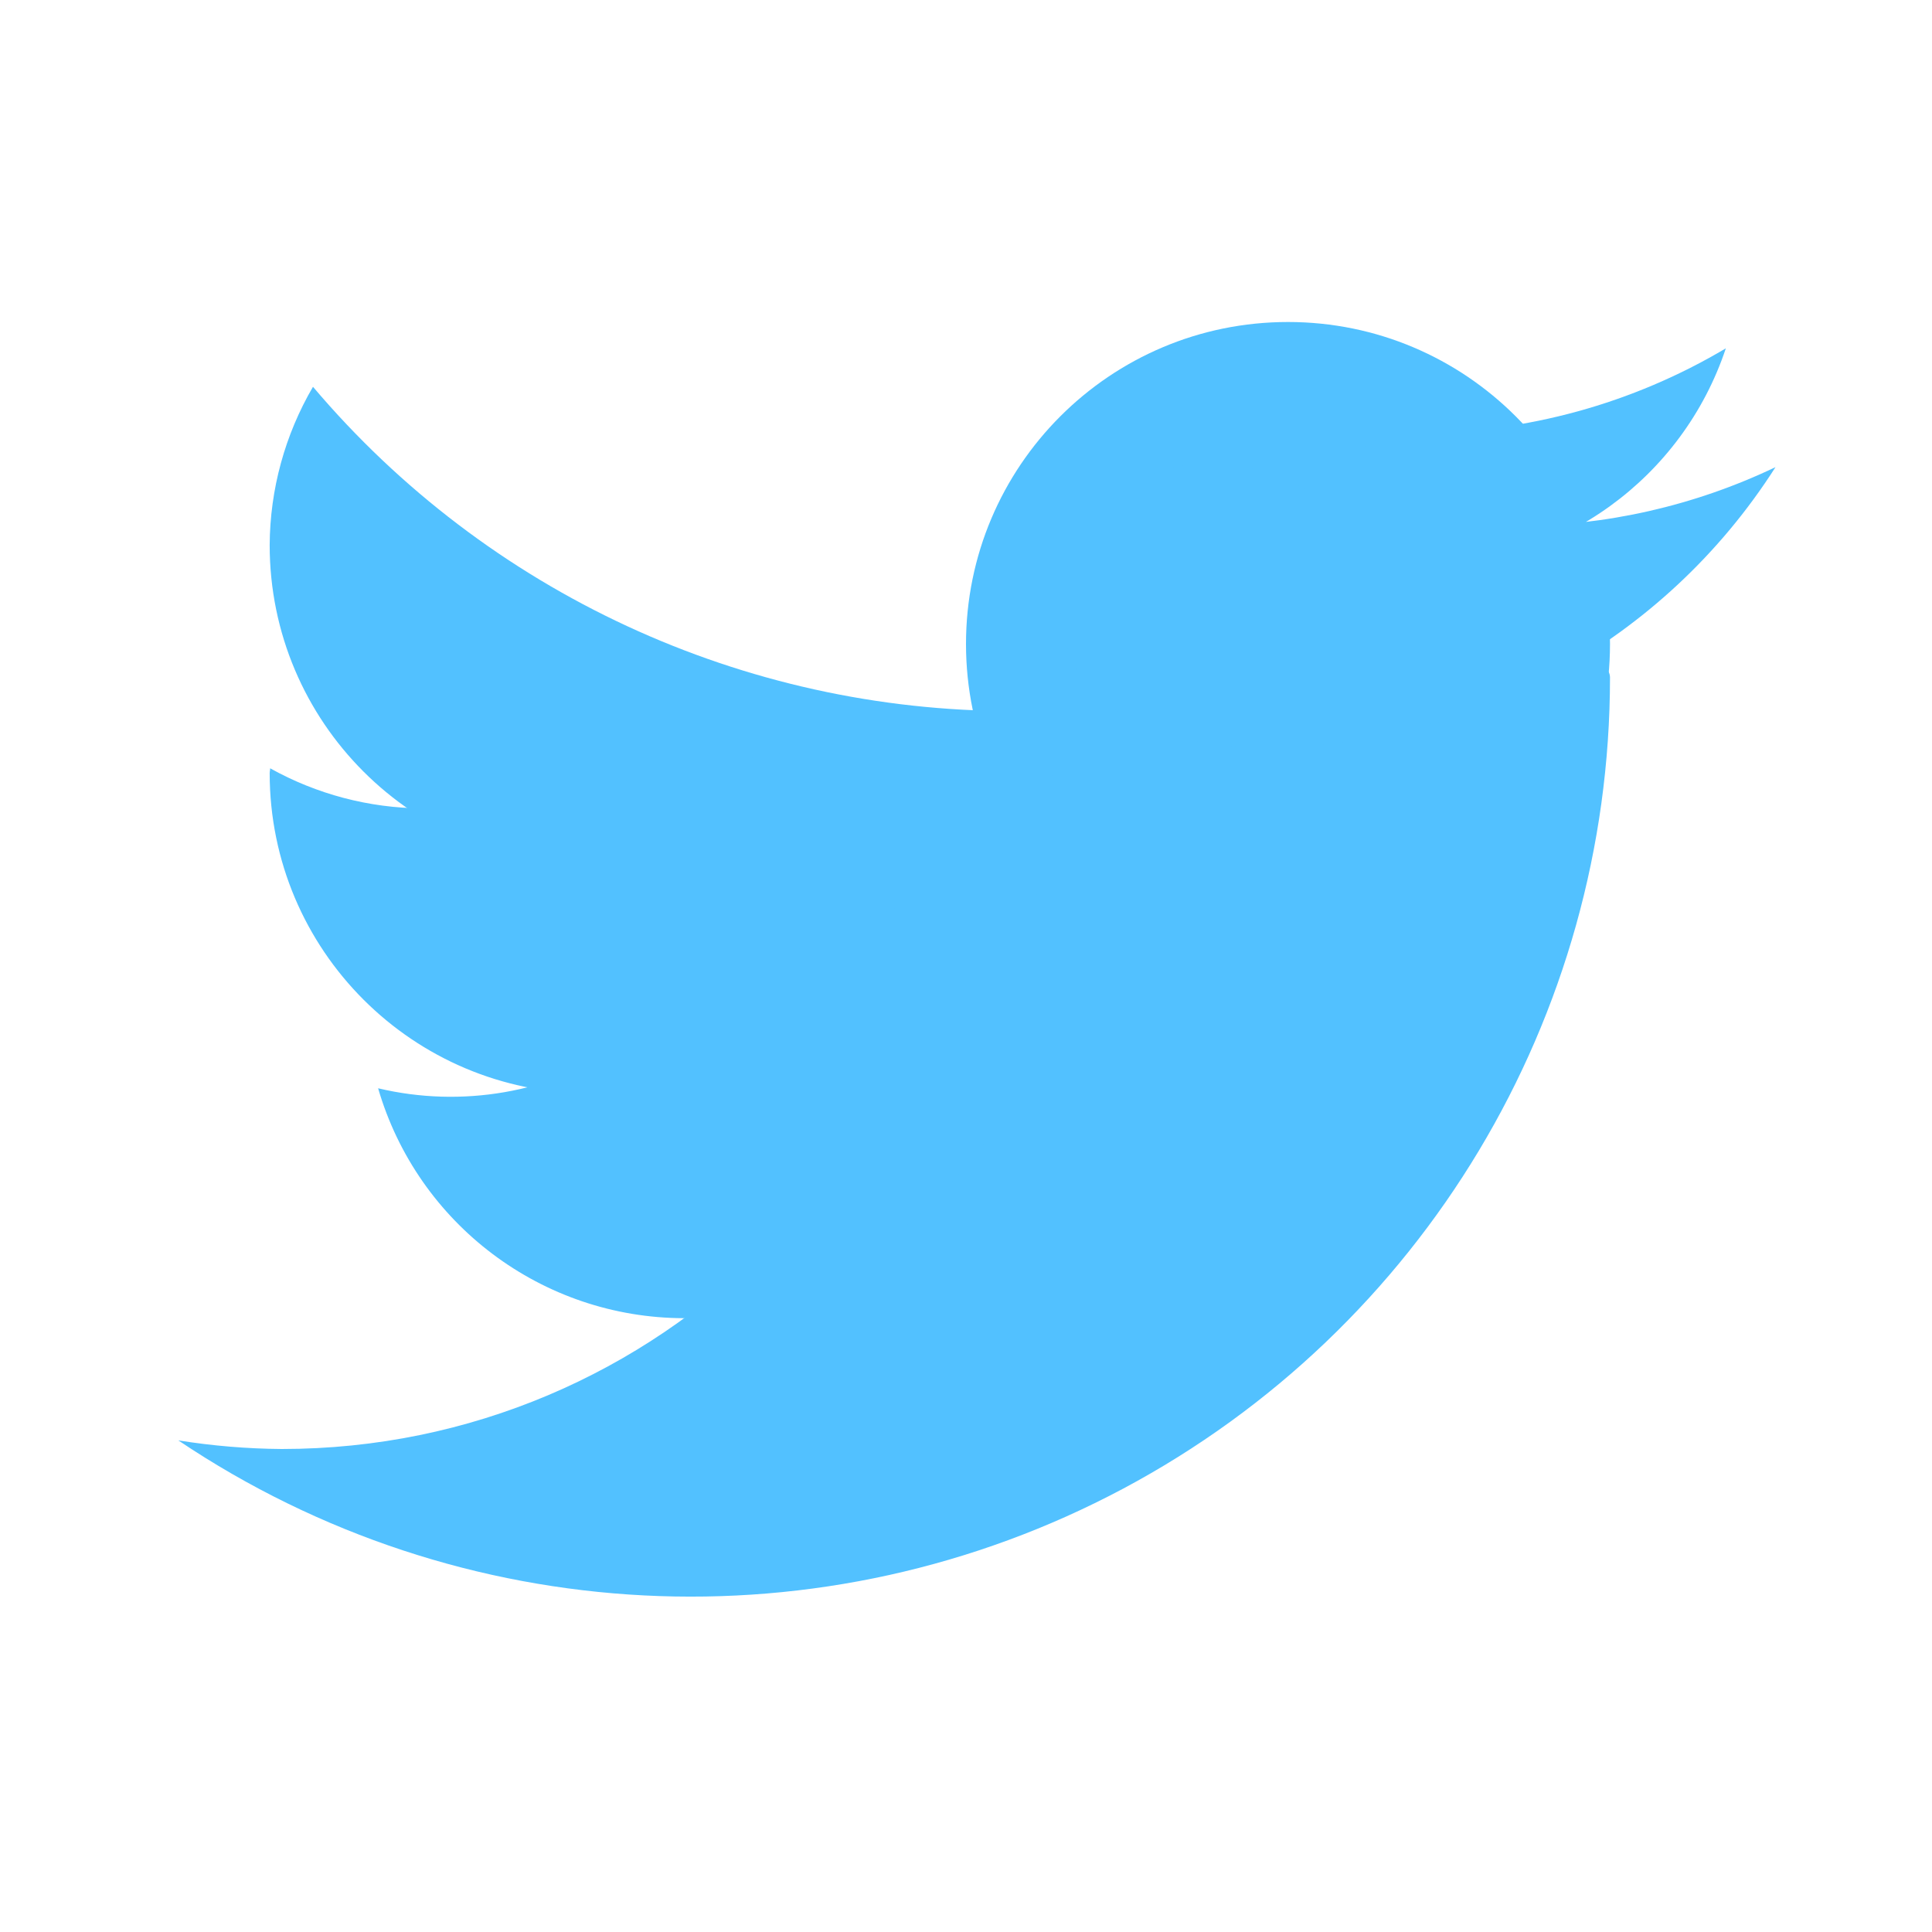
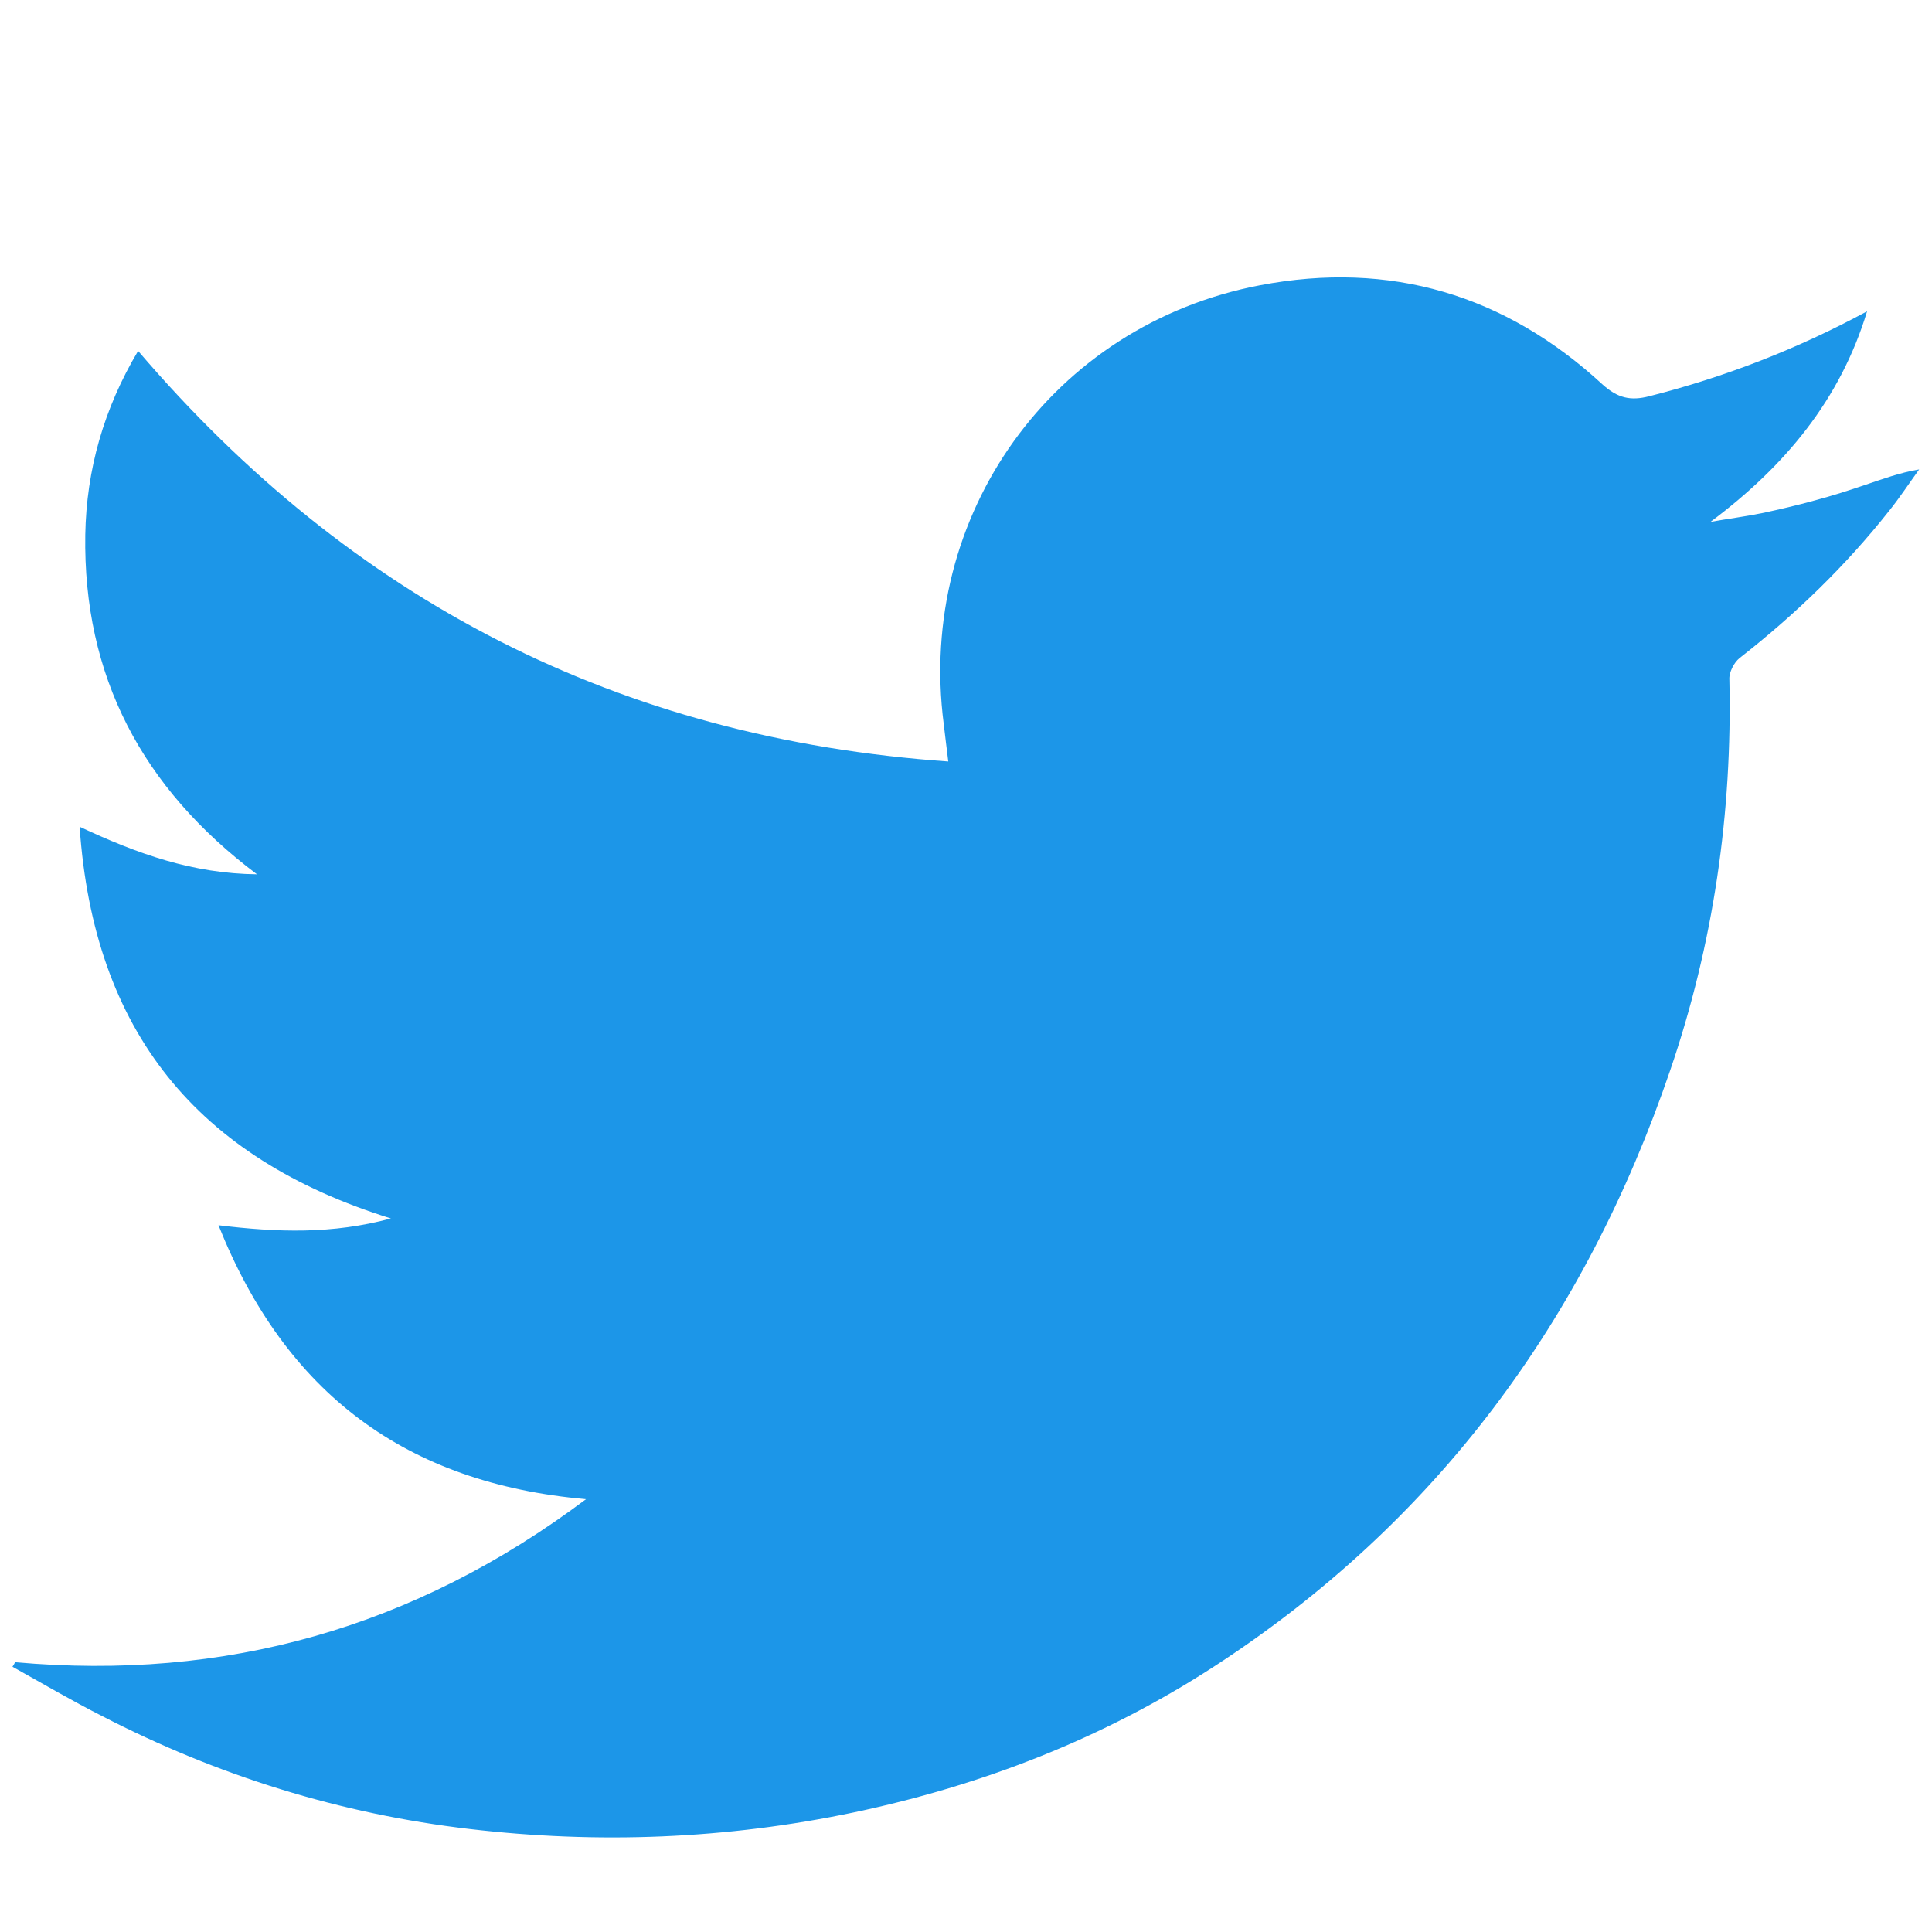
- <svg xmlns="http://www.w3.org/2000/svg" data-name="Layer 45" height="24" id="Layer_45" viewBox="0 0 24 24" width="24">
-   <circle cx="16" cy="8" r="4" style="fill:#52c1ff" />
-   <path d="M12.583,8.833C12.375,8.833,12,9.266,12,9.5A8.5,8.5,0,0,1,3.5,18a8.522,8.522,0,0,1-1.285-.107A11.417,11.417,0,0,0,20,8.417C20,7.681,15.318,8.833,12.583,8.833Z" style="fill:#52c1ff" />
-   <path d="M12.583,8.833a11.385,11.385,0,0,1-8.695-4.028A3.938,3.938,0,0,0,3.35,6.771,3.979,3.979,0,0,0,7.329,10.75c2.125,0,5.898.023,6.147-1.962C13.181,8.811,12.885,8.833,12.583,8.833Z" style="fill:#52c1ff" />
-   <path d="M5.246,10.042a3.934,3.934,0,0,1-1.89-.498c-0.0.021-.006.04-.006.06a3.979,3.979,0,0,0,3.979,3.979c2.198,0,5.275-1.594,5.275-3.792C12.604,8.282,7.423,10.042,5.246,10.042Z" style="fill:#52c1ff" />
-   <path d="M7.726,12.996a3.91,3.91,0,0,1-3.029.523A3.966,3.966,0,0,0,8.496,16.375a5.258,5.258,0,0,0,4.671-4.667C13.167,9.815,8.828,12.289,7.726,12.996Z" style="fill:#52c1ff" />
-   <path d="M17.61,5.379c-1.322,0-1.636,1.66.075,1.66a3.966,3.966,0,0,0,3.754-2.712A7.499,7.499,0,0,1,17.61,5.379Z" style="fill:#52c1ff" />
-   <path d="M18.829,6.535a7.522,7.522,0,0,1-2.937-.593c-2.708-1.146-4.355,3.343-.188,3.343A7.534,7.534,0,0,0,22.056,5.803,7.503,7.503,0,0,1,18.829,6.535Z" style="fill:#52c1ff" />
+ <svg xmlns="http://www.w3.org/2000/svg" enable-background="new 0 0 512 512" fill="#1C96E8" id="Layer_1" version="1.1" viewBox="0 0 512 512" xml:space="preserve">
+   <g>
+     <path d="M4,440.5c55.6,5,105.7-9,151.3-43.2c-47.7-4.2-79.6-28-97.4-72.6c15.6,1.9,30.2,2.4,45.7-1.8   c-51.4-16-78.8-49.6-82.5-103.8c15.4,7.2,29.9,12.4,47,12.6c-30.5-22.9-46.1-52.6-45.5-90c0.3-17.2,4.9-33.4,14-48.7   C93.1,159.1,164,195.7,251.3,201.8c-0.5-3.8-0.8-6.8-1.2-9.9c-7.2-55.4,28.8-105.8,83.8-116.3c34.5-6.6,65,2.5,90.8,26.3   c4,3.6,7.4,4.4,12.4,3.1c20.1-5.1,39.2-12.5,57.7-22.5c-7.1,23.4-21.7,41-41.5,55.8c4.5-0.8,9.1-1.4,13.6-2.3   c4.7-1,9.4-2.1,14.1-3.4c4.5-1.2,8.9-2.6,13.3-4.1c4.5-1.5,9-3.2,14.3-4.1c-2.6,3.6-5.1,7.4-7.9,10.9c-11.6,14.7-25,27.6-39.7,39.1   c-1.5,1.2-2.8,3.8-2.7,5.6c0.8,35.5-4.2,70.1-15.7,103.7c-22.6,66.2-62,119.8-121.1,158.1c-29.2,18.9-61.1,31.3-95.2,38.5   c-33.8,7.1-67.8,8.4-101.9,4.4c-34.2-4-66.7-14.1-97.3-29.9c-8.1-4.1-15.9-8.7-23.8-13.1C3.6,441.3,3.8,440.9,4,440.5z" />
+   </g>
</svg>
